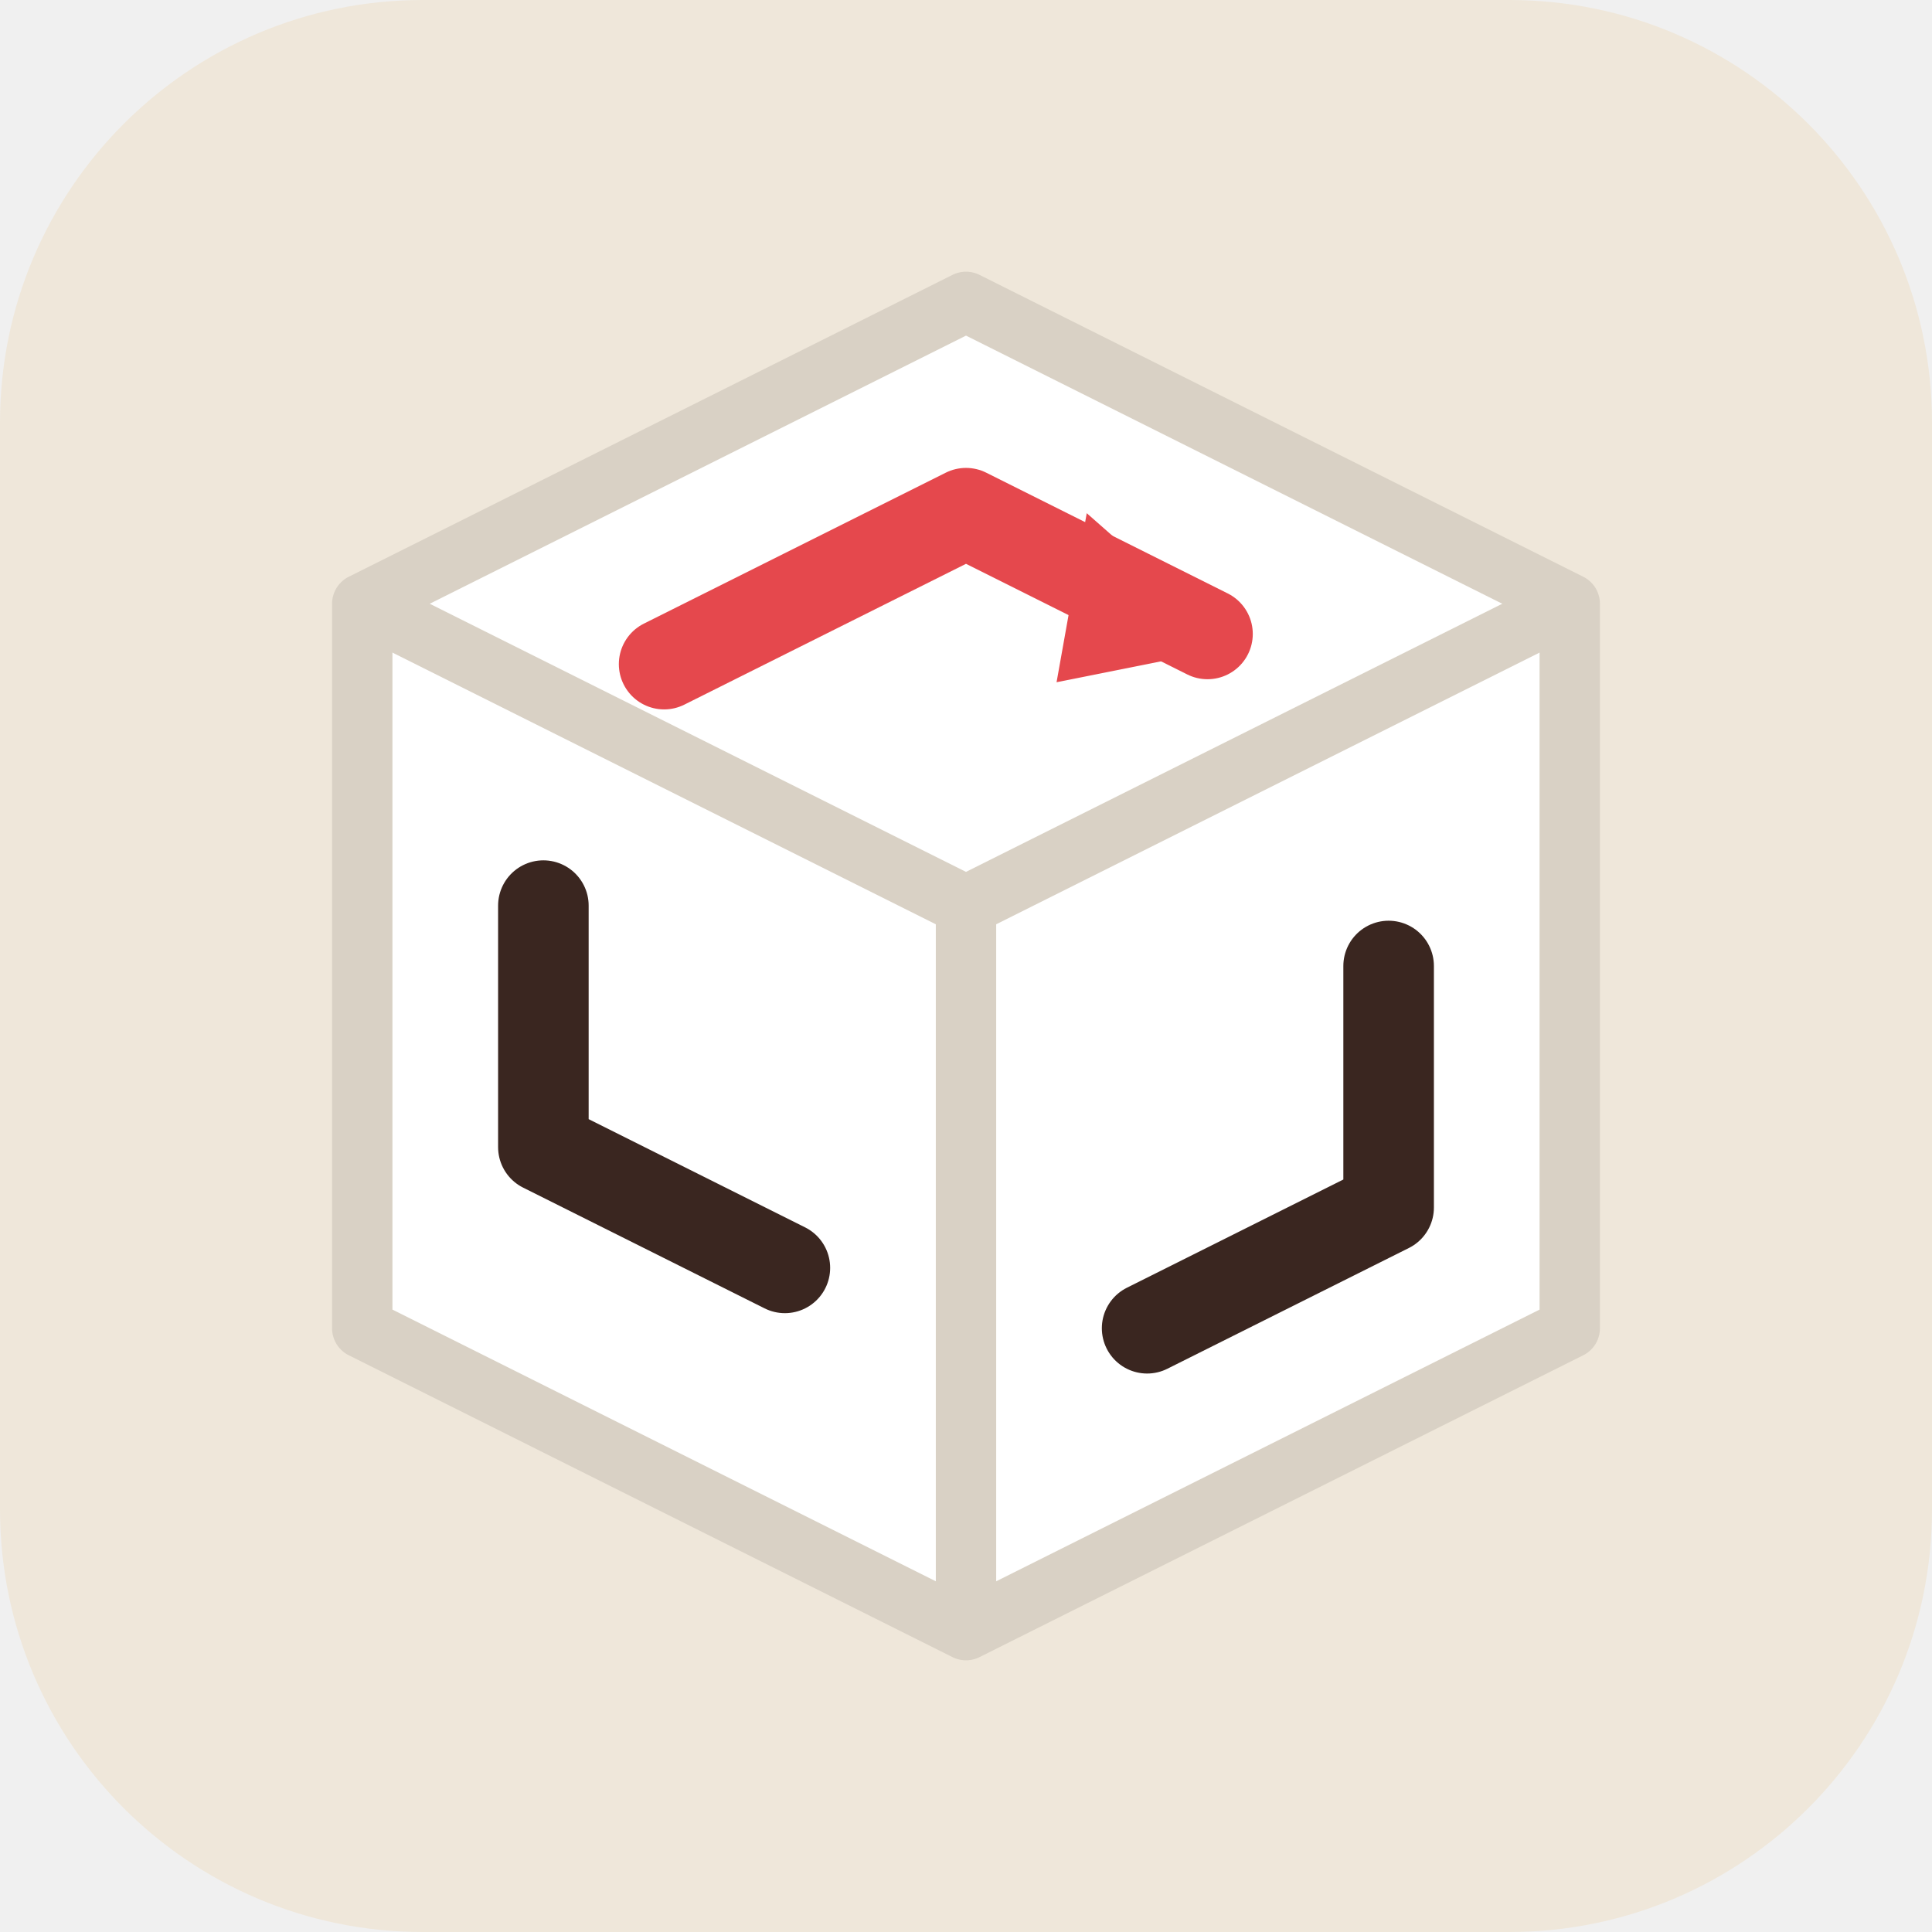
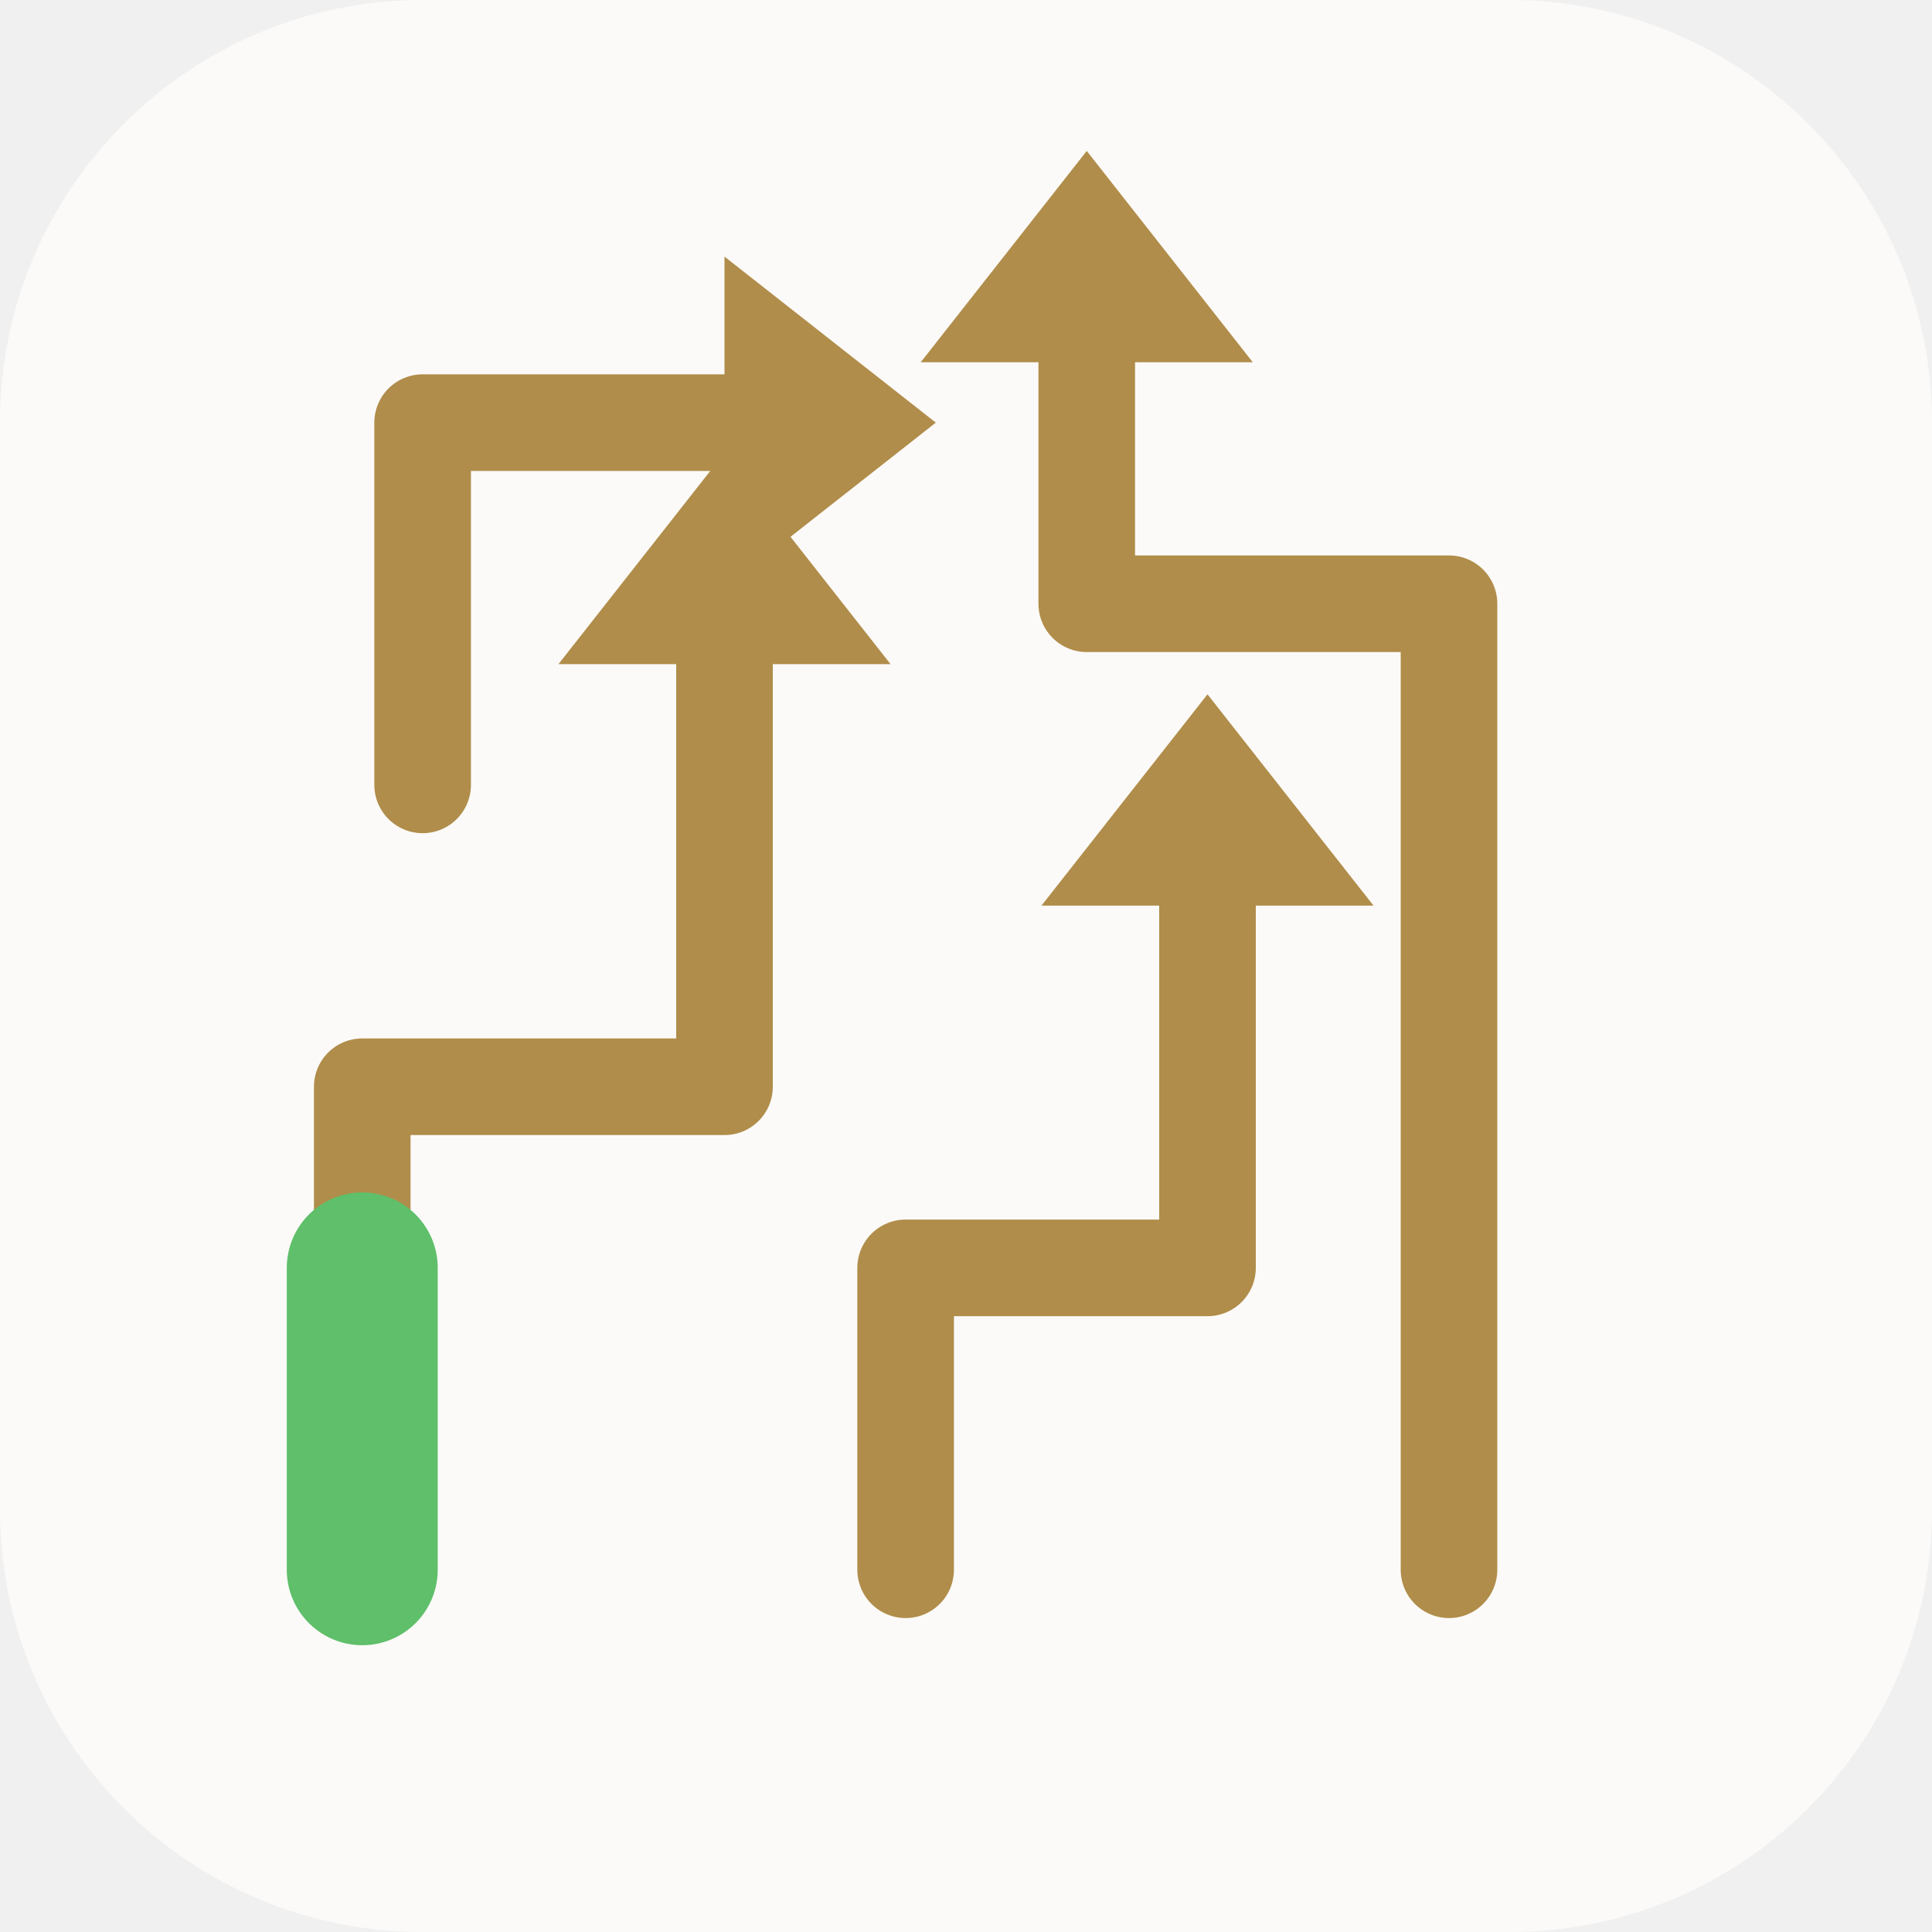
<svg xmlns="http://www.w3.org/2000/svg" viewBox="0 0 64 64">
-   <rect width="64" height="64" rx="14" fill="#efe7da" />
-   <path d="M32 10 52 20v24L32 54 12 44V20Z" fill="#fff" stroke="#d9d1c5" stroke-width="2" stroke-linejoin="round" />
-   <path d="M12 20l20 10 20-10M32 30v24" fill="none" stroke="#d9d1c5" stroke-width="2" />
-   <path d="M18 30v8l8 4M38 44l8-4v-8" fill="none" stroke="#3a2620" stroke-width="3" stroke-linecap="round" stroke-linejoin="round" />
-   <path d="M22 22l10-5 8 4" fill="none" stroke="#e5484d" stroke-width="3" stroke-linecap="round" stroke-linejoin="round" />
-   <path d="m36 17 5 4.4-6 1.2" fill="#e5484d" />
+   <rect width="64" height="64" rx="14" fill="#fbfaf8" />
+   <g fill="none" stroke="#b08d4a" stroke-width="3.2" stroke-linejoin="round" stroke-linecap="round">
+     <path d="M12 52V36h12V22" />
+     <path d="M30 52V42h10V30" />
+     <path d="M48 52V20H36V12" />
+     <path d="M14 26v-12h10" />
+   </g>
+   <g fill="#b08d4a">
+     <path d="m24 15 5.5 7h-11z" />
+     <path d="m40 23 5.5 7h-11z" />
+     <path d="m36 5 5.5 7h-11z" />
+     <path d="m31 14-7 5.5v-11z" />
+   </g>
+   <path d="M12 52V42" stroke="#5fbf6a" stroke-width="5" stroke-linecap="round" />
</svg>
